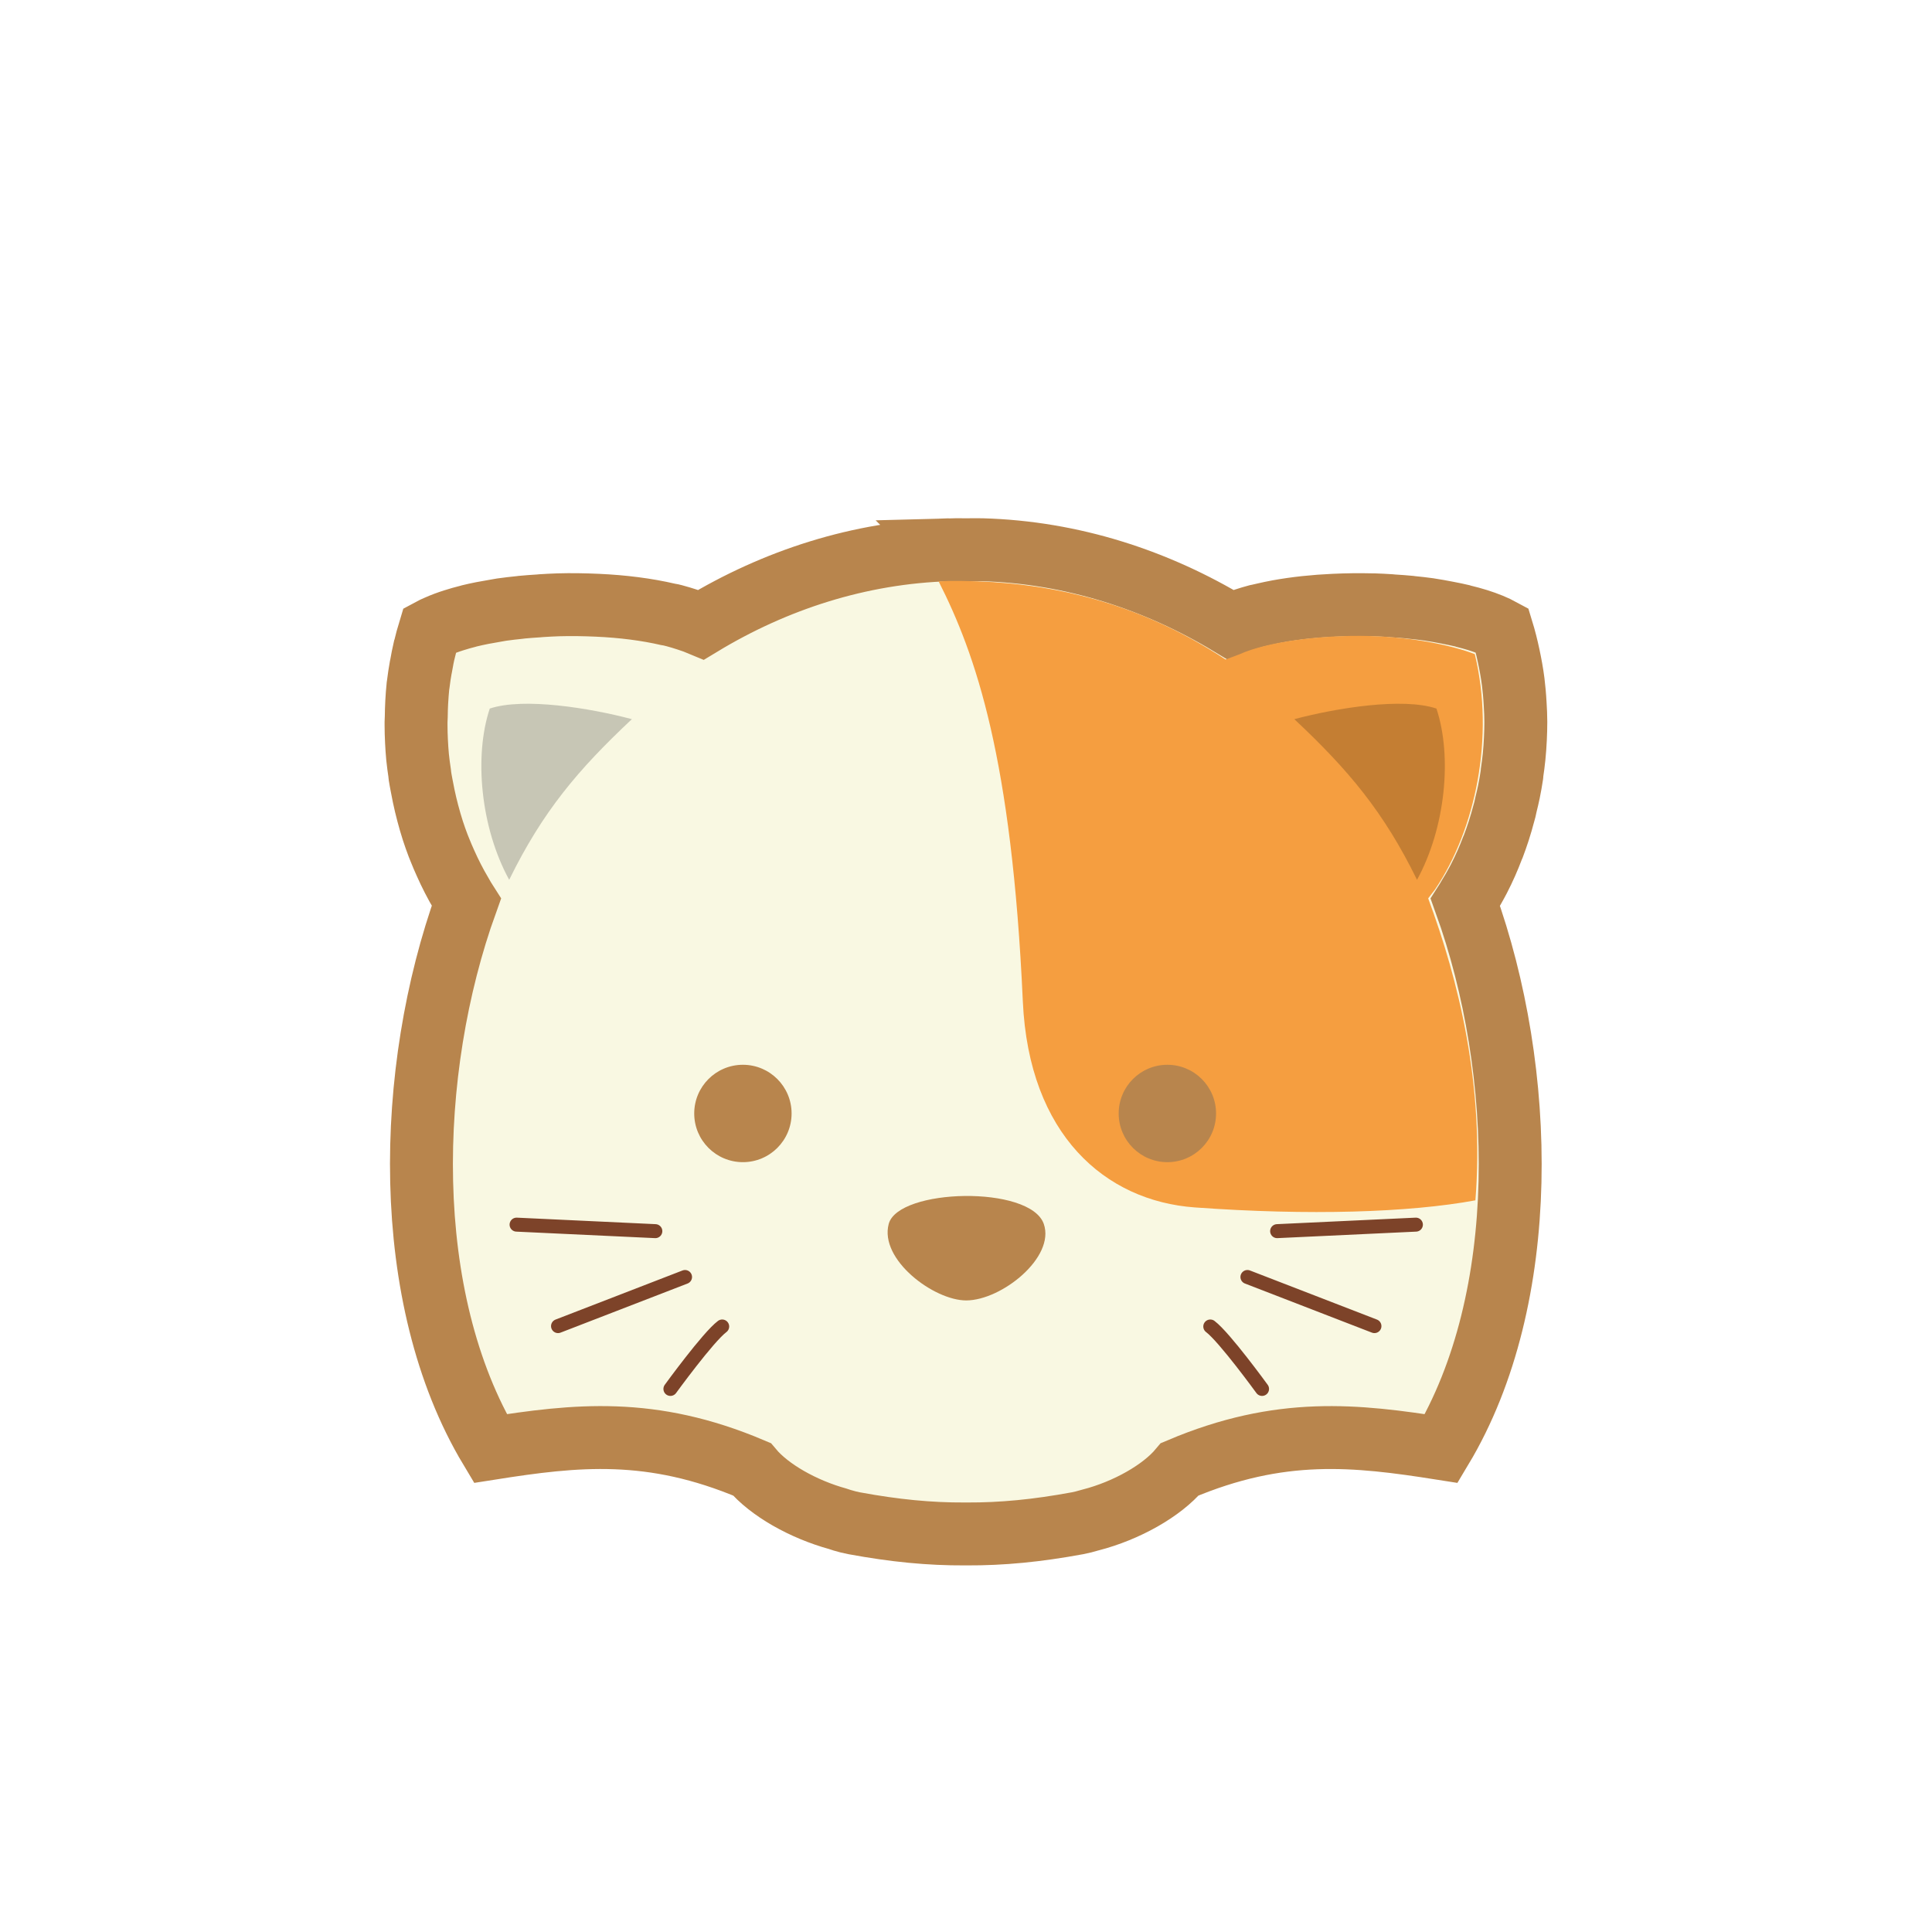
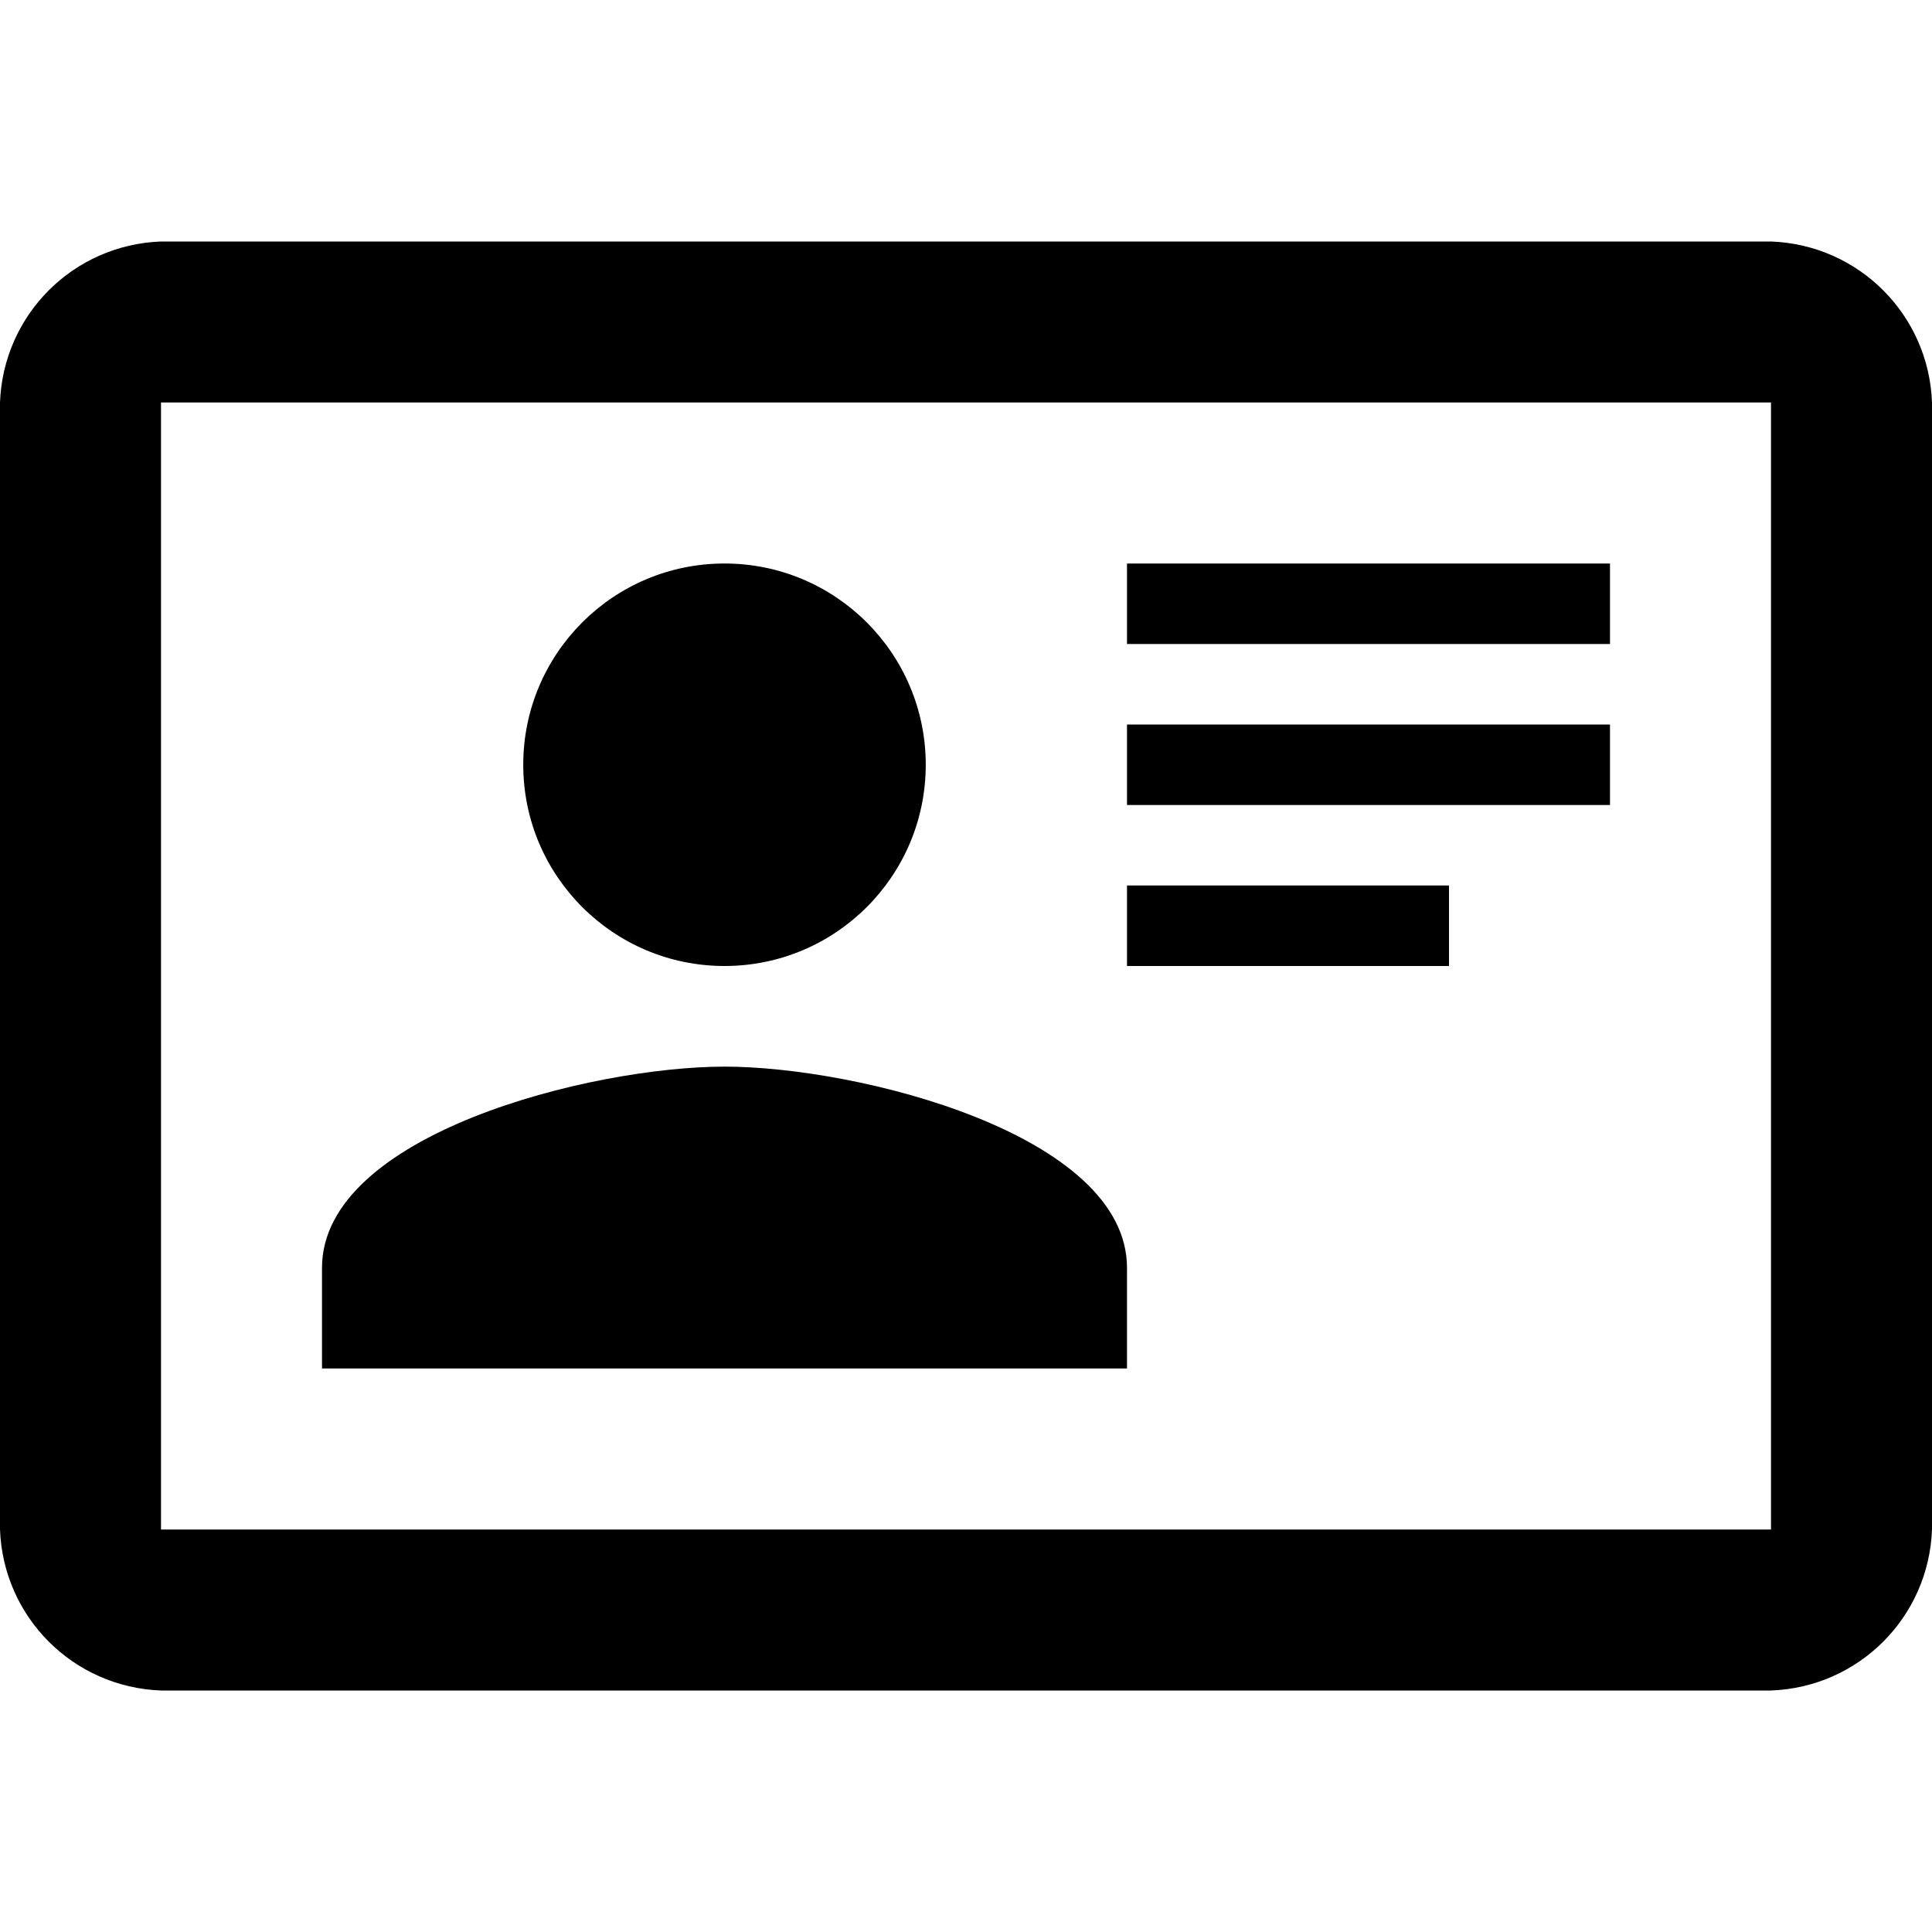
- <svg xmlns="http://www.w3.org/2000/svg" id="svg8007" viewBox="0 0 200 200" version="1.1">
-   <g id="layer1" transform="translate(0 -852.36)">
-     <g id="g8837" transform="translate(-1355.2)">
-       <path id="path4240" style="stroke:#b8854d;stroke-width:6.513;fill:#f9f8e2" d="m1453.5 909.27c-9.342 0.263-18.097 3.148-25.715 7.757-0.469-0.198-0.969-0.374-1.493-0.543-0.411-0.132-0.849-0.27-1.289-0.384-0.118-0.03-0.242-0.061-0.362-0.09-0.086-0.021-0.183-0.025-0.271-0.045-2.225-0.52-4.734-0.835-7.328-0.95-1.346-0.06-2.7-0.085-4.048-0.045-0.601 0.018-1.195 0.053-1.787 0.09-0.075 0.005-0.152 0.018-0.226 0.022-0.597 0.04-1.206 0.077-1.787 0.136-0.052 0.006-0.106 0.017-0.158 0.022-0.647 0.068-1.282 0.136-1.9 0.226-0.178 0.026-0.344 0.063-0.52 0.09-0.431 0.069-0.854 0.147-1.266 0.226-0.086 0.017-0.164 0.028-0.249 0.045-0.456 0.091-0.907 0.189-1.334 0.294-0.023 0.006-0.046 0.017-0.068 0.022-0.527 0.131-1.04 0.279-1.515 0.43-0.306 0.097-0.578 0.189-0.86 0.294-0.309 0.115-0.605 0.237-0.882 0.362-0.268 0.12-0.534 0.233-0.769 0.362-0.188 0.611-0.348 1.235-0.498 1.855-0.01 0.016-0.018 0.029-0.023 0.045-0.144 0.603-0.253 1.201-0.362 1.809-0.01 0.031-0.016 0.06-0.023 0.09-0.104 0.595-0.2 1.189-0.271 1.787-0.01 0.045-0.018 0.09-0.023 0.136-0.066 0.583-0.099 1.18-0.136 1.764-0.03 0.485-0.036 0.963-0.045 1.447-0.01 0.197-0.022 0.391-0.023 0.588-0 0.098-0.001 0.196 0 0.294 0 0.567 0.017 1.132 0.045 1.696 0.029 0.541 0.061 1.091 0.113 1.628 0.058 0.581 0.142 1.167 0.226 1.741 0.01 0.037-0.01 0.076 0 0.113 0.051 0.341 0.12 0.68 0.181 1.018 0.07 0.388 0.145 0.77 0.226 1.153 0.129 0.61 0.271 1.213 0.43 1.809 0.161 0.605 0.33 1.198 0.52 1.787 0.168 0.518 0.353 1.034 0.543 1.538 0.058 0.153 0.121 0.301 0.181 0.452 0.183 0.466 0.386 0.928 0.588 1.38 0.245 0.549 0.498 1.081 0.769 1.606 0.269 0.522 0.543 1.02 0.837 1.515 0.182 0.308 0.351 0.63 0.543 0.927-6.28 17.418-6.872 40.932 2.488 56.54 8.882-1.399 16.648-2.268 27.072 2.149 1.798 2.151 5.308 4.141 8.911 5.134 0.137 0.038 0.27 0.101 0.407 0.136 0.434 0.129 0.855 0.241 1.266 0.317 4.228 0.781 7.836 1.125 11.444 1.108 0.083 0.001 0.166-0 0.248 0 3.608 0.016 7.216-0.327 11.444-1.108 0.408-0.075 0.836-0.19 1.266-0.317 0.03-0.01 0.06-0.013 0.09-0.023 3.721-0.959 7.373-3.028 9.227-5.247 10.423-4.416 18.19-3.547 27.072-2.148 9.36-15.608 8.768-39.122 2.488-56.541 0.126-0.196 0.239-0.409 0.362-0.611 0.137-0.224 0.276-0.448 0.407-0.678 0.029-0.053 0.061-0.105 0.09-0.158 0.185-0.328 0.368-0.656 0.543-0.995 0.27-0.524 0.524-1.058 0.769-1.606 0.234-0.524 0.447-1.062 0.656-1.606 0.012-0.031 0.033-0.059 0.045-0.09 0.21-0.55 0.404-1.107 0.588-1.674 0.191-0.588 0.359-1.182 0.52-1.787 0.037-0.136 0.079-0.271 0.113-0.407 0.044-0.171 0.071-0.348 0.113-0.52 0.101-0.422 0.208-0.839 0.294-1.266 0.119-0.591 0.226-1.186 0.317-1.787 0.01-0.037-0.01-0.076 0-0.113 0.085-0.582 0.169-1.175 0.226-1.764 0.062-0.625 0.107-1.246 0.136-1.877 0.025-0.58 0.048-1.159 0.045-1.741 0-0.613-0.031-1.218-0.068-1.832-0.024-0.412-0.051-0.832-0.09-1.244-0.033-0.353-0.069-0.711-0.113-1.063-0.116-0.912-0.282-1.81-0.475-2.714-0.19-0.888-0.41-1.773-0.678-2.646-0.706-0.386-1.557-0.733-2.533-1.04-0.473-0.149-0.969-0.278-1.493-0.407-0.016-0.004-0.03-0.019-0.045-0.022-0.507-0.124-1.059-0.234-1.606-0.339-0.037-0.007-0.076-0.016-0.113-0.022-0.544-0.103-1.097-0.21-1.673-0.294-0.043-0.006-0.092-0.016-0.136-0.023-0.574-0.082-1.166-0.141-1.764-0.204-0.052-0.006-0.106-0.017-0.158-0.023-0.587-0.059-1.183-0.096-1.787-0.136-0.066-0.005-0.136-0.018-0.204-0.022-0.592-0.037-1.208-0.072-1.809-0.09-0.083-0.002-0.166 0.002-0.249 0-1.265-0.032-2.538-0.011-3.8 0.045-2.031 0.09-3.998 0.298-5.835 0.633-0.479 0.087-0.946 0.189-1.402 0.294-0.167 0.038-0.334 0.072-0.497 0.113-0.072 0.018-0.154 0.027-0.226 0.045-0.44 0.114-0.878 0.253-1.289 0.384-0.518 0.167-1.028 0.347-1.493 0.543-7.618-4.609-16.373-7.494-25.715-7.757-0.47-0.013-0.929 0-1.402 0-0.091 0-0.18-0.001-0.271 0-0.099-0.001-0.195 0-0.294 0-0.473 0-0.932-0.013-1.402 0z" />
-       <path id="path4242" d="m1453.5 912.5c-0.379 0.011-0.754 0.025-1.131 0.045 3.852 7.605 7.572 18.284 8.714 43.475 0.627 13.829 8.536 20.66 17.799 21.332 11.834 0.858 22.186 0.532 29.05-0.734 0.951-11.9-1.74-22.786-4.888-31.26l0.71-0.923c4.184-6.192 6.196-15.788 4.116-24.358-2.259-0.881-6.371-1.762-10.901-1.877-5.161-0.132-10.624 0.611-13.479 1.9l-1.419 0.532c-9.542-6.297-19.006-8.038-27.258-8.131-0.534 0-0.962-0.01-1.312 0z" style="fill:#f59e40" />
-       <path id="path4244" style="fill:#b8854d" d="m1447.2 979.06c0.984-3.68 14.647-4.033 16.052 0 1.203 3.454-4.36 7.91-8.026 7.92-3.34 0.009-9.015-4.221-8.026-7.92z" />
-       <path id="path4246" style="opacity:.2;fill:#000000" d="m1405.9 925.71c3.524-1.175 10.373-0.051 14.713 1.097-5.596 5.245-9.257 9.595-12.702 16.632-2.95-5.379-3.66-12.776-2.011-17.728z" />
-       <path id="path4248" d="m1503.9 925.71c-3.524-1.175-10.373-0.051-14.713 1.097 5.596 5.245 9.257 9.595 12.702 16.632 2.95-5.379 3.66-12.776 2.011-17.728z" style="opacity:.2;fill:#000000" />
-       <g id="g4250" transform="matrix(.8943 0 0 .8943 444.71 501.31)">
-         <path id="path4252" d="m1077.9 534.3 16.062 0.753" style="stroke:#7d4329;stroke-linecap:round;stroke-width:1.619;fill:none" />
-         <path id="path4254" style="stroke:#7d4329;stroke-linecap:round;stroke-width:1.619;fill:none" d="m1182 534.3-16.062 0.753" />
-         <path id="path4256" d="m1097.4 540.36-14.701 5.685" style="stroke:#7d4329;stroke-linecap:round;stroke-width:1.619;fill:none" />
-         <path id="path4258" style="stroke:#7d4329;stroke-linecap:round;stroke-width:1.619;fill:none" d="m1162.5 540.36 14.701 5.685" />
-         <path id="path4260" d="m1101.7 546.09c-1.635 1.226-5.992 7.226-5.992 7.226" style="stroke:#7d4329;stroke-linecap:round;stroke-width:1.619;fill:none" />
-         <path id="path4262" style="stroke:#7d4329;stroke-linecap:round;stroke-width:1.619;fill:none" d="m1158.2 546.09c1.635 1.226 5.992 7.226 5.992 7.226" />
-       </g>
-       <path id="path4264" style="fill:#b8854d" d="m1082.3 522.36c0 3.55-2.878 6.429-6.429 6.429s-6.428-2.878-6.428-6.429 2.878-6.429 6.428-6.429 6.429 2.878 6.429 6.429z" transform="matrix(.78403 0 0 .78403 588.59 558.08)" />
-       <path id="path4266" style="fill:#b8854d" d="m1082.3 522.36c0 3.55-2.878 6.429-6.429 6.429s-6.428-2.878-6.428-6.429 2.878-6.429 6.428-6.429 6.429 2.878 6.429 6.429z" transform="matrix(.78403 0 0 .78403 632.53 558.08)" />
-     </g>
-   </g>
+ <svg xmlns="http://www.w3.org/2000/svg" viewBox="0 0 24 24">
+   <path d="M22,3H2C0.91,3.04 0.04,3.91 0,5V19C0.04,20.09 0.91,20.96 2,21H22C23.09,20.96 23.96,20.09 24,19V5C23.96,3.91 23.09,3.04 22,3M22,19H2V5H22V19M14,17V15.75C14,14.09 10.66,13.25 9,13.25C7.34,13.25 4,14.09 4,15.75V17H14M9,7A2.5,2.5 0 0,0 6.5,9.5A2.5,2.5 0 0,0 9,12A2.5,2.5 0 0,0 11.5,9.5A2.5,2.5 0 0,0 9,7M14,7V8H20V7H14M14,9V10H20V9H14M14,11V12H18V11H14" />
</svg>
